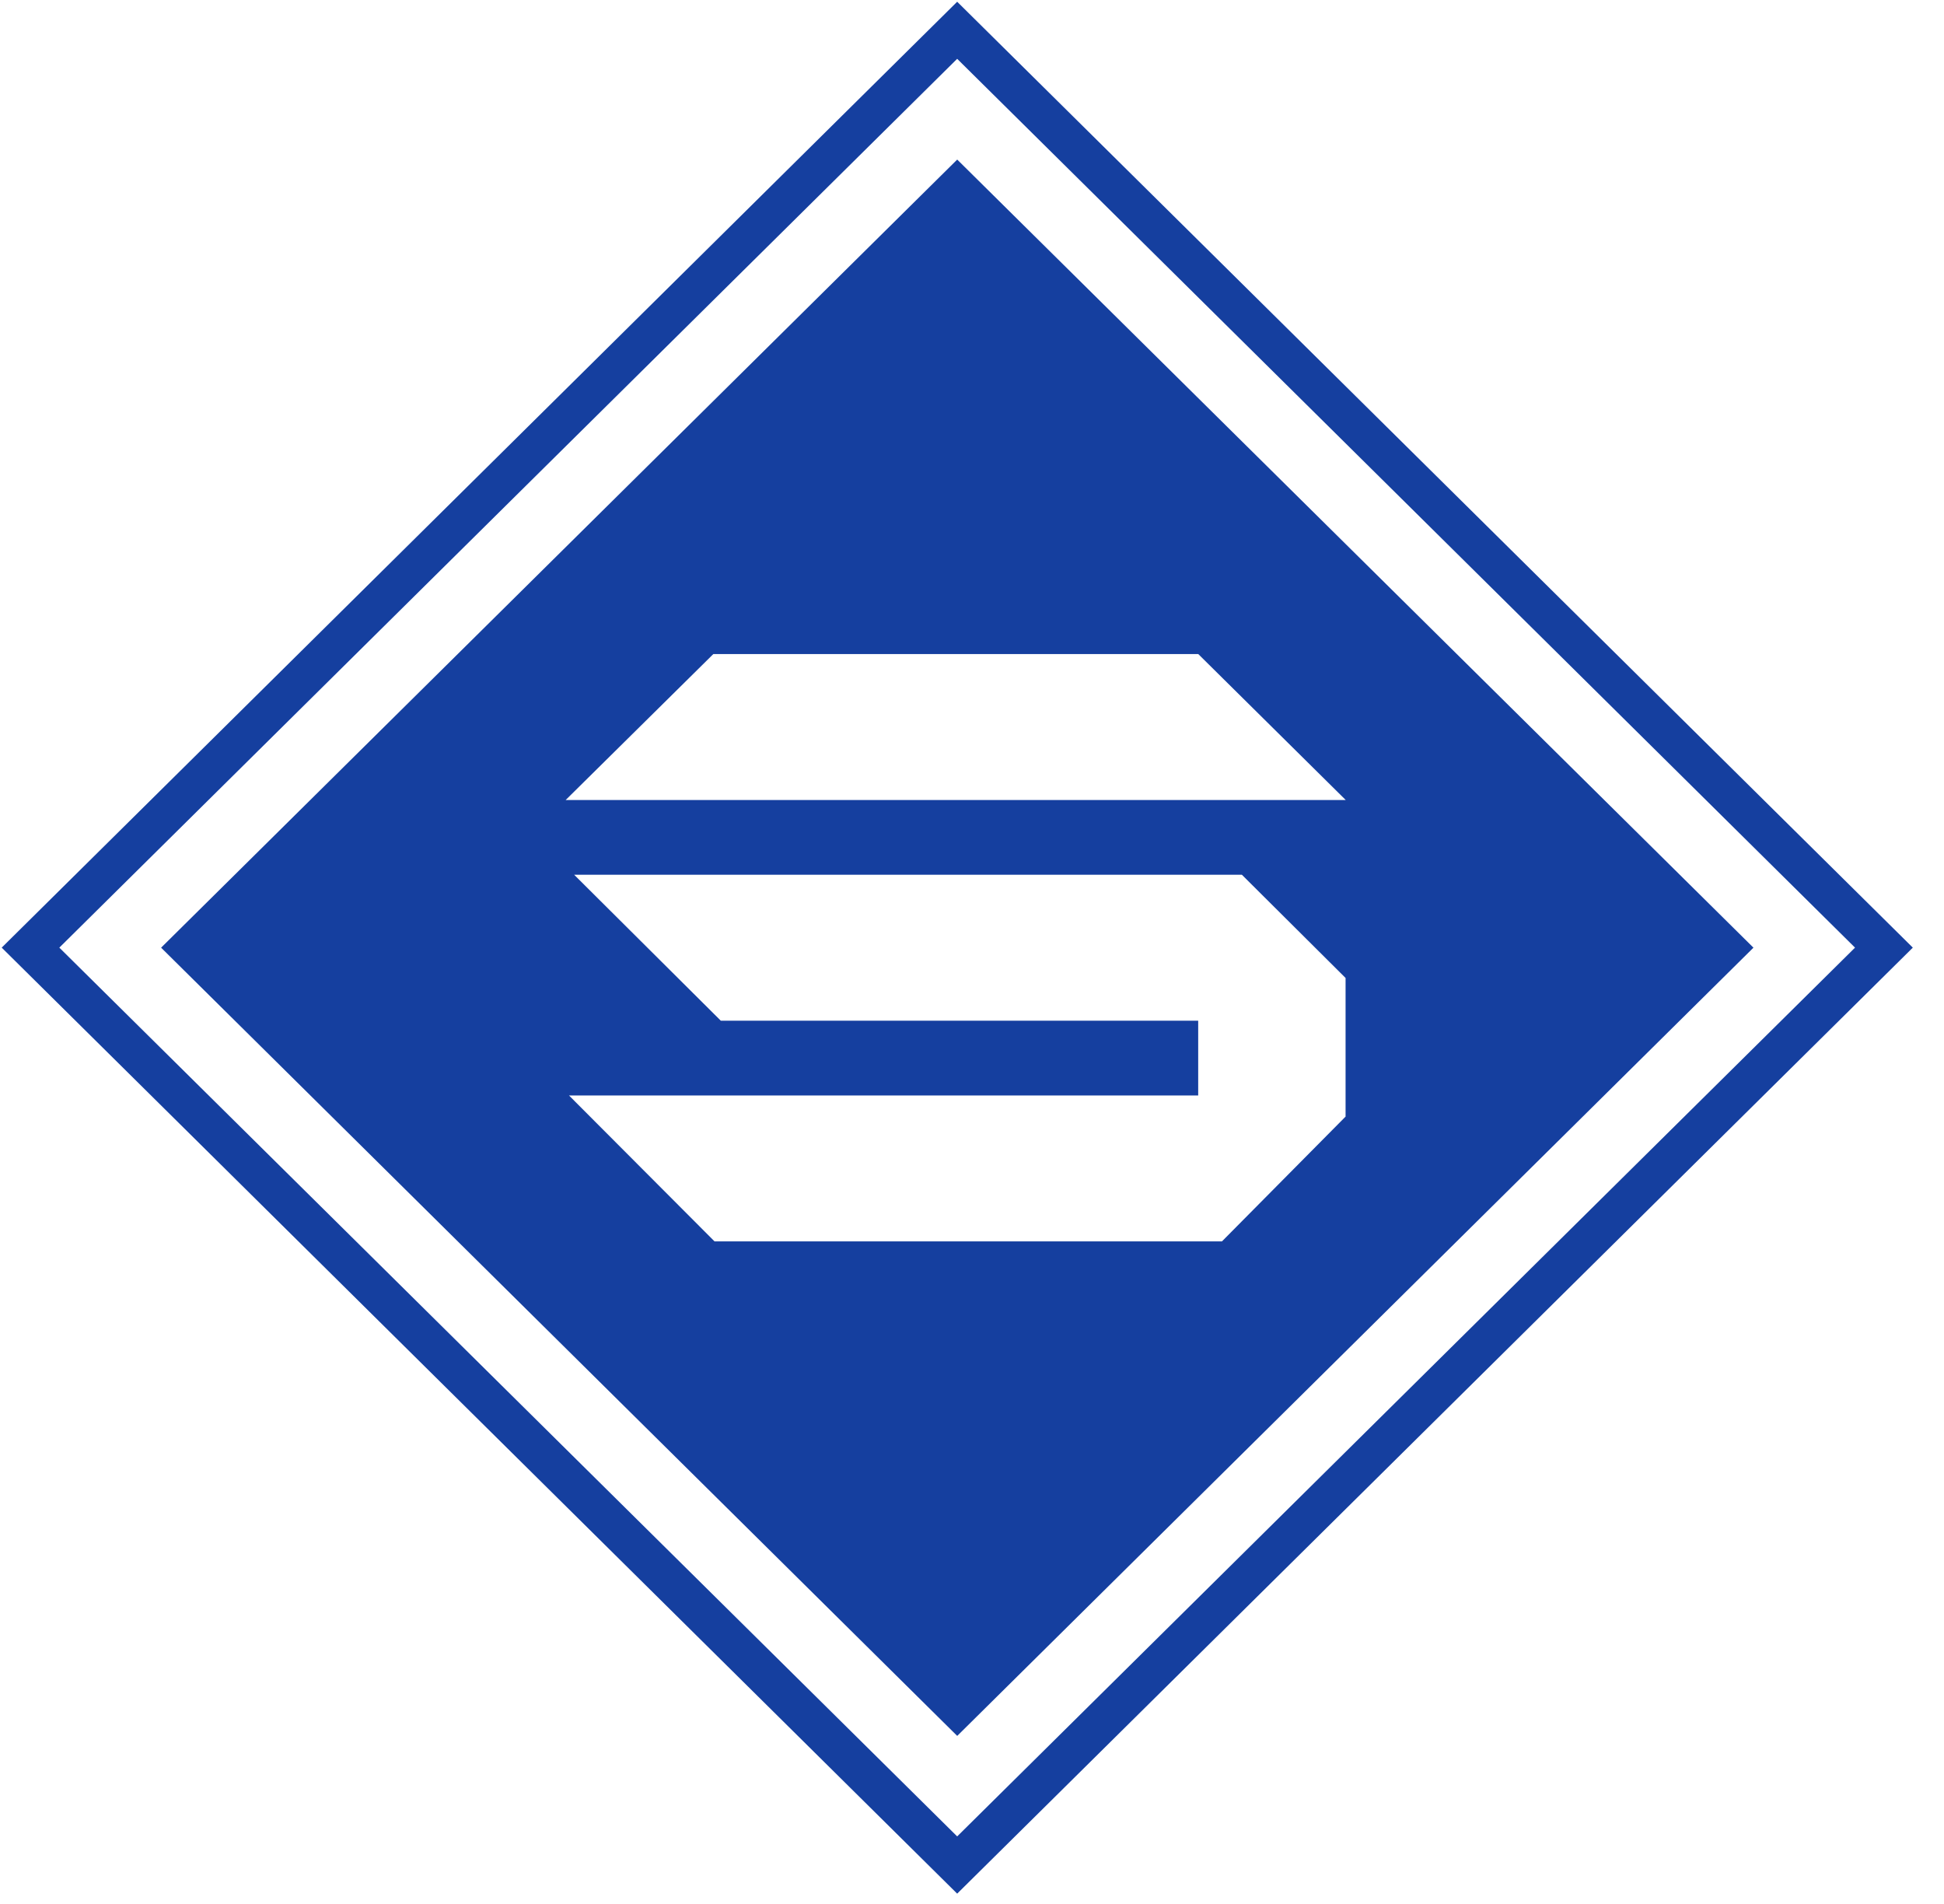
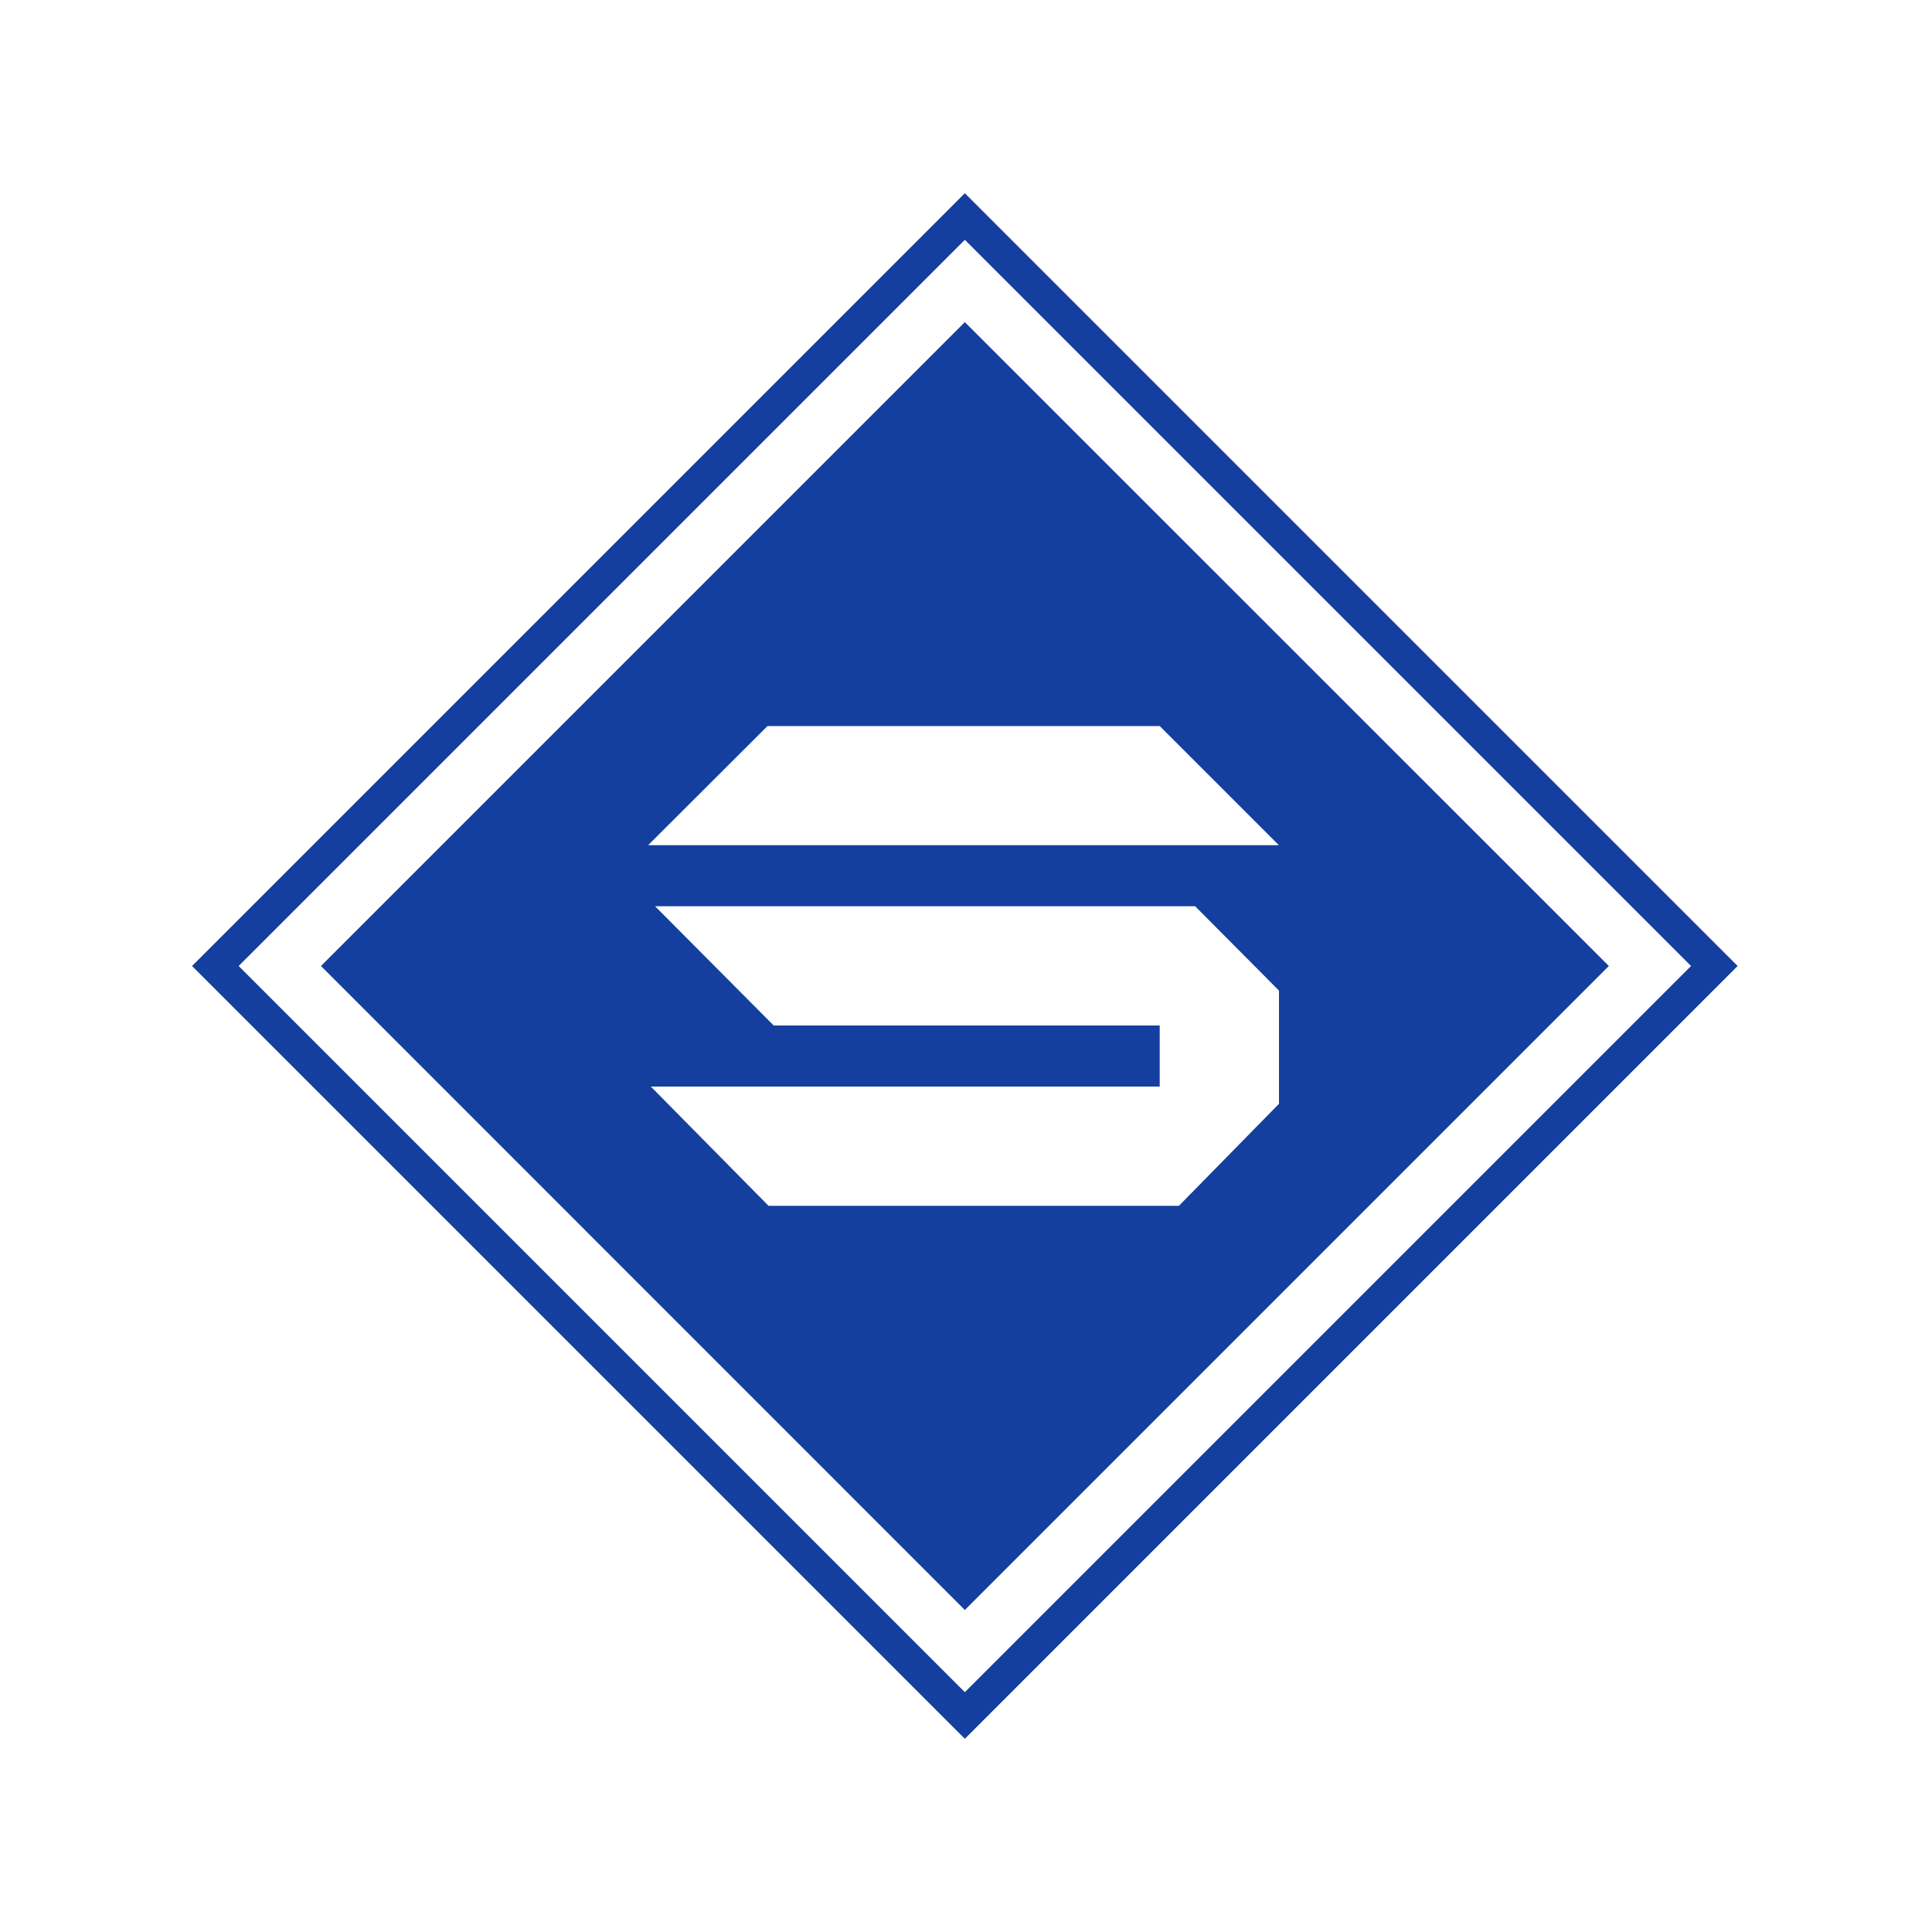
- <svg xmlns="http://www.w3.org/2000/svg" width="48" height="47" viewBox="0 0 48 47" fill="none">
-   <path d="M23.635 3.939L3.978 23.394L23.635 42.852L43.295 23.394L23.635 3.939ZM17.611 16.146H29.587L33.228 19.749H13.967L17.613 16.146H17.611ZM33.226 27.562L30.171 30.645H17.643L14.049 27.042H29.585V25.197H17.798L14.176 21.593H30.663L33.224 24.142V27.56L33.226 27.562Z" fill="#153F9F" />
-   <path d="M23.634 0.043L0.042 23.393L23.634 46.746L47.23 23.393L23.634 0.043ZM1.465 23.393L23.634 1.452L45.803 23.393L23.634 45.333L1.465 23.393Z" fill="#153F9F" />
+ <svg xmlns="http://www.w3.org/2000/svg" version="1.1" id="Слой_1" x="0px" y="0px" viewBox="0 0 1500 1500" style="enable-background:new 0 0 1500 1500;" xml:space="preserve">
+   <style type="text/css">
+ 	.st0{fill:#153F9F;}
+ </style>
+   <g>
+     <g>
+       <path class="st0" d="M749.1,250.1L249.2,750l499.9,500l500-500L749.1,250.1z M595.9,563.7h304.5l92.5,92.5H503.2L595.9,563.7z     M993,857l-77.7,79.2H596.7l-91.4-92.6h395.1v-47.4H600.7l-92.1-92.6h419.3l65.1,65.5V857z" />
+     </g>
+     <g>
+       <path class="st0" d="M749.1,150l-600,600l600,600l600-600L749.1,150z M185.3,750l563.8-563.8L1312.9,750l-563.8,563.8L185.3,750z" />
+     </g>
+   </g>
</svg>
